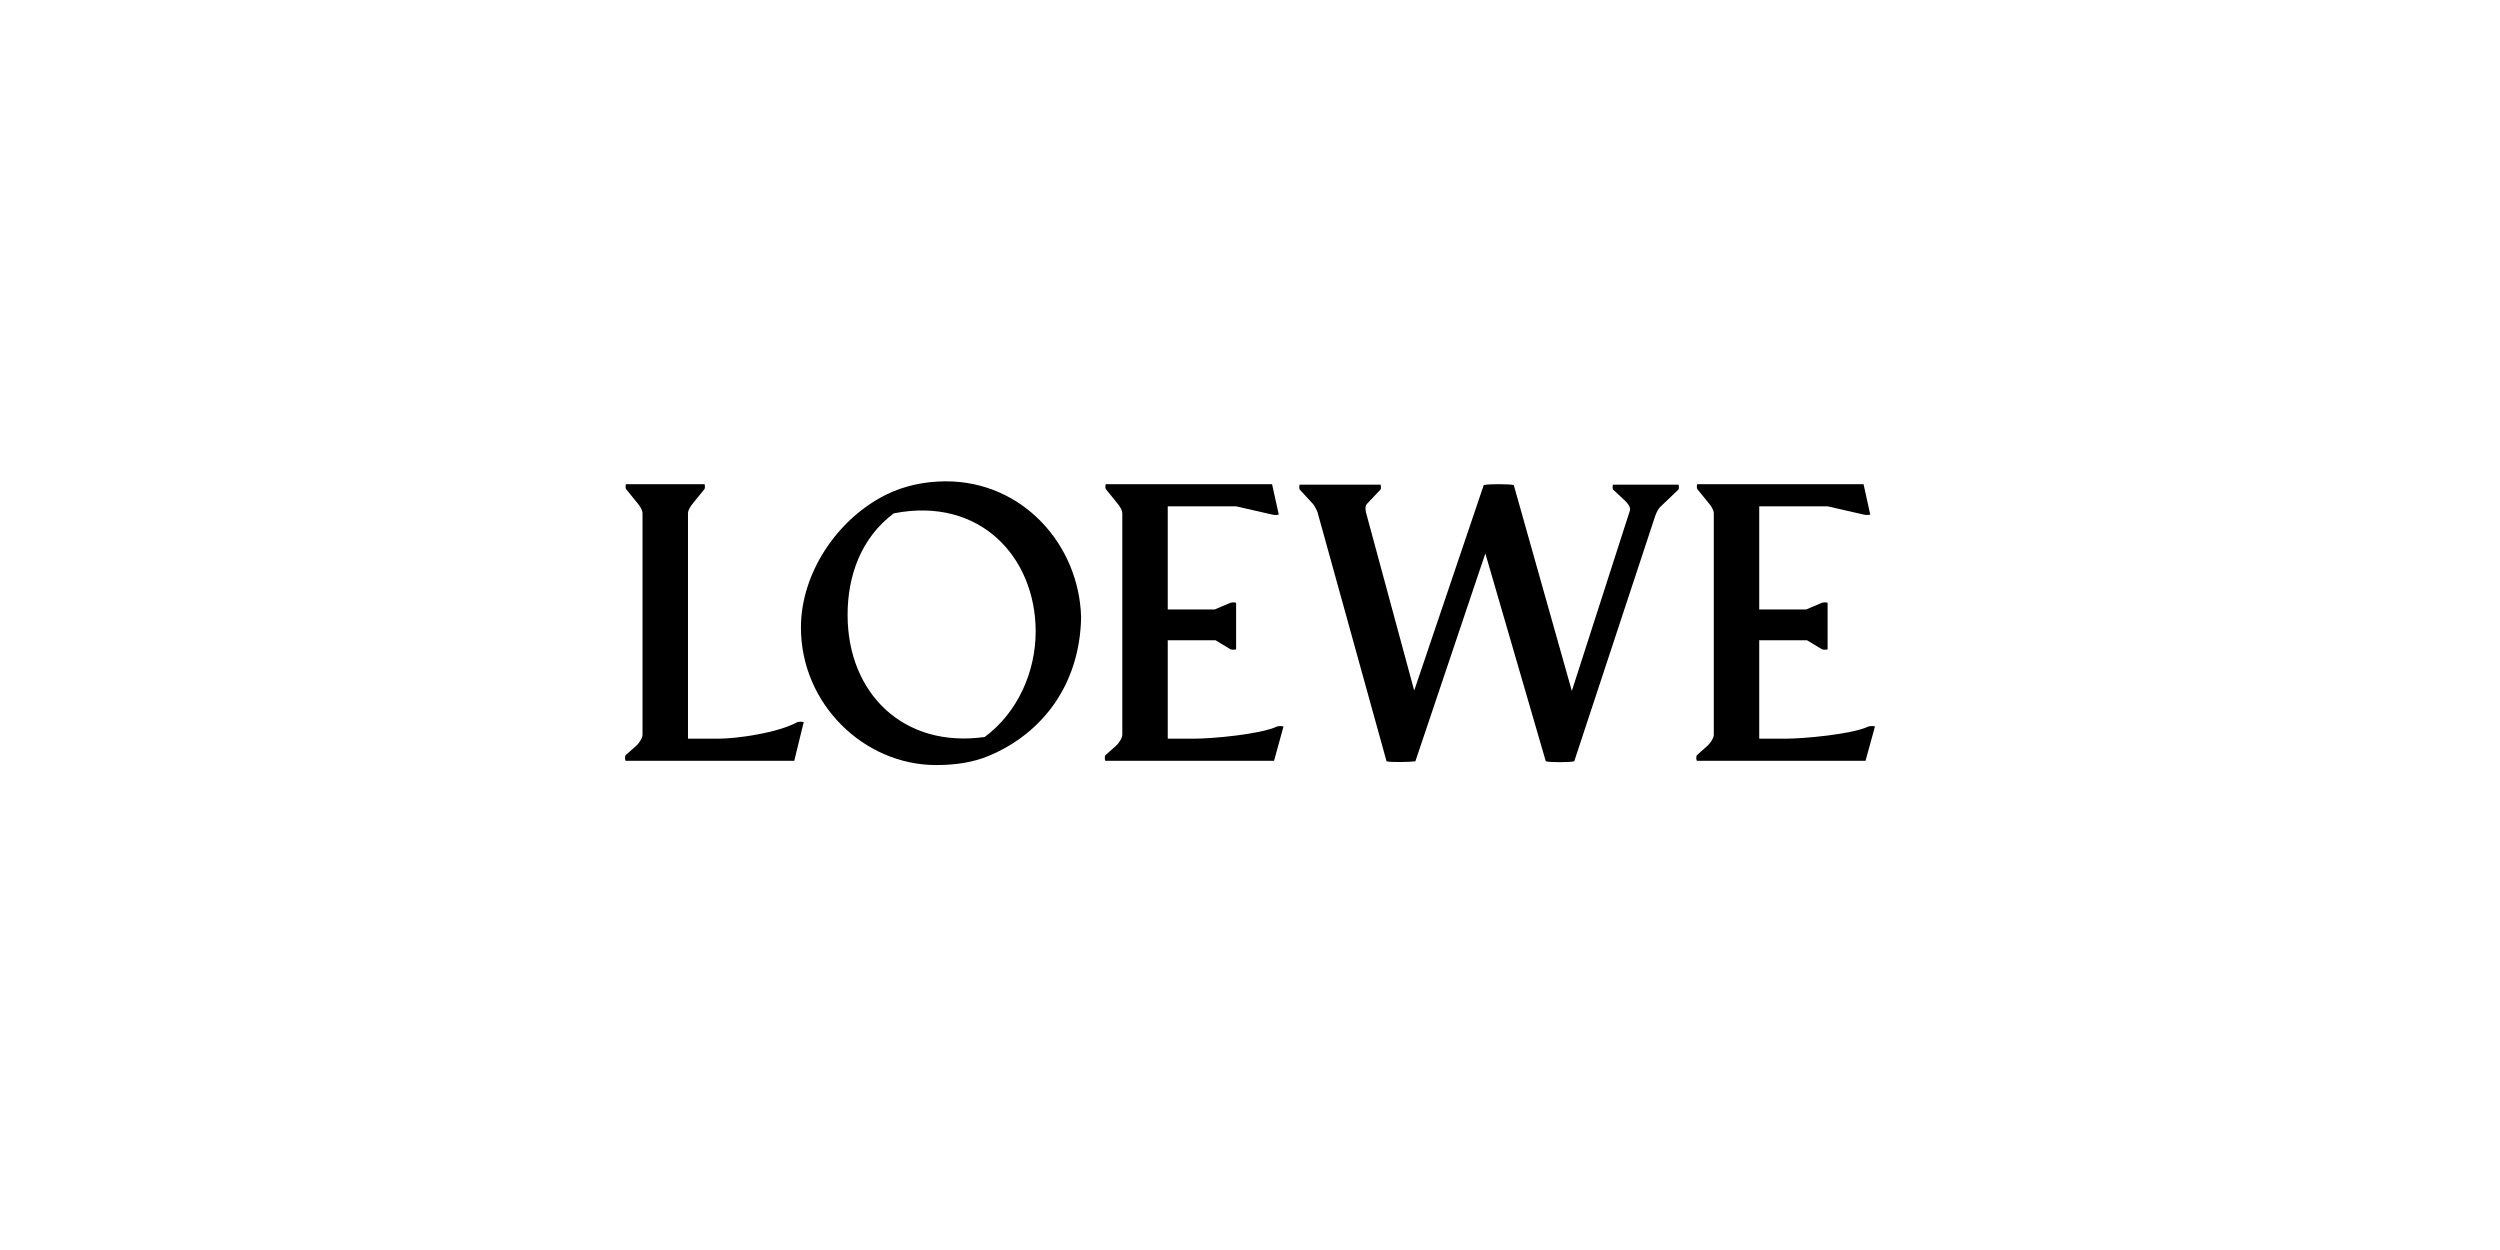
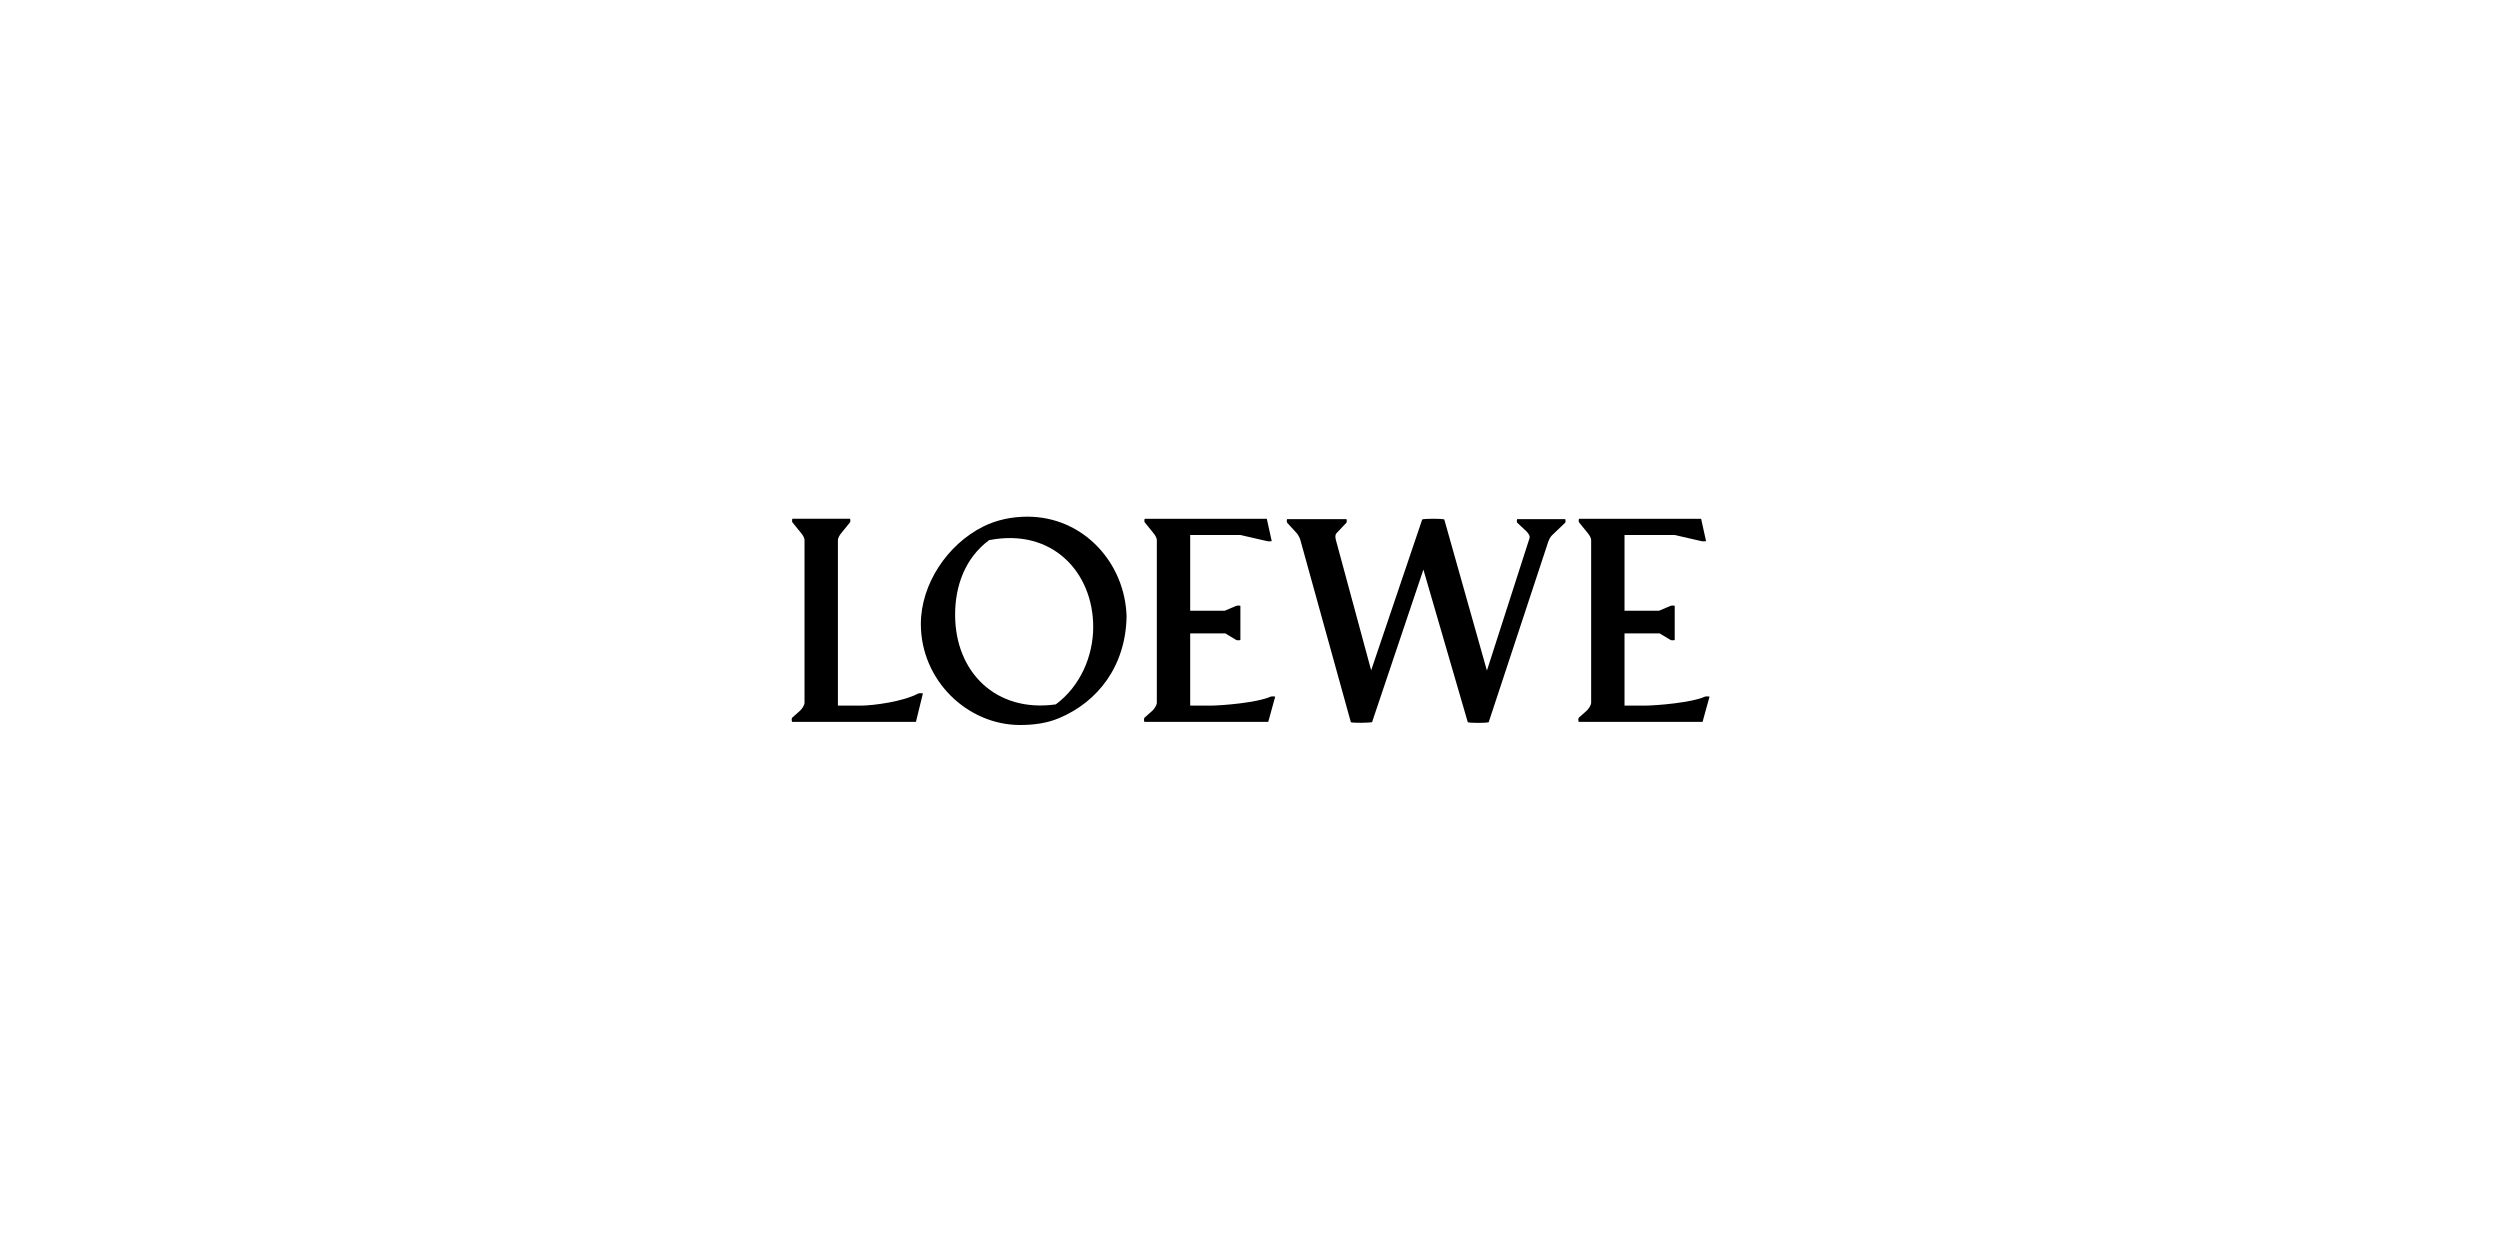
<svg xmlns="http://www.w3.org/2000/svg" width="300" height="150" viewBox="0 0 300 150" fill="none">
-   <path d="M95.693 86.65C93.276 87.977 88.343 88.642 86.209 88.642H82.558V61.613C82.558 61.188 82.891 60.712 83.127 60.426L84.55 58.671C84.55 58.671 84.646 58.435 84.55 58.103H75.111C75.015 58.435 75.111 58.671 75.111 58.671L76.534 60.426C76.77 60.712 77.103 61.184 77.103 61.613V88.166C77.103 88.592 76.627 89.257 76.345 89.493L75.065 90.63C75.065 90.63 74.922 90.916 75.065 91.294H95.311L96.448 86.647C96.072 86.554 95.693 86.65 95.693 86.65Z" fill="black" />
-   <path d="M129.733 74.074C129.497 65.347 122.715 57.76 113.516 57.76C111.003 57.76 108.489 58.282 106.309 59.373C100.428 62.312 96.112 68.808 96.112 75.304C96.112 84.503 103.699 91.806 112.329 91.806C114.557 91.806 116.738 91.521 118.732 90.669C125.039 88.013 129.59 82.182 129.733 74.074ZM107.256 61.6C117.642 59.562 124.281 66.909 124.281 75.779C124.281 80.52 122.193 85.453 118.164 88.439C108.396 89.815 101.711 83.176 101.711 73.788C101.711 69.094 103.323 64.542 107.256 61.6Z" fill="black" />
-   <path d="M153.264 87.172C151.272 88.12 145.441 88.642 143.307 88.642H140.129V76.833H145.867L147.669 77.923C147.669 77.923 148.001 78.02 148.333 77.923V72.328C148.048 72.232 147.669 72.328 147.669 72.328L145.77 73.133H140.129V60.759H148.333L152.695 61.756C152.695 61.756 153.074 61.853 153.453 61.756L152.649 58.106H132.685C132.589 58.438 132.685 58.674 132.685 58.674L134.108 60.43C134.344 60.716 134.676 61.188 134.676 61.617V88.169C134.676 88.595 134.201 89.26 133.918 89.496L132.638 90.633C132.638 90.633 132.496 90.919 132.638 91.298H152.885L154.022 87.172C153.643 87.076 153.264 87.172 153.264 87.172Z" fill="black" />
-   <path d="M224.242 87.172C222.251 88.12 216.419 88.642 214.285 88.642H211.107V76.833H216.845L218.647 77.923C218.647 77.923 218.979 78.02 219.312 77.923V72.328C219.026 72.232 218.647 72.328 218.647 72.328L216.749 73.133H211.107V60.759H219.312L223.674 61.756C223.674 61.756 224.053 61.853 224.432 61.756L223.627 58.106H203.663C203.567 58.438 203.663 58.674 203.663 58.674L205.086 60.43C205.322 60.712 205.655 61.188 205.655 61.613V88.166C205.655 88.592 205.179 89.257 204.897 89.493L203.617 90.63C203.617 90.63 203.474 90.915 203.617 91.294H223.863L225 87.169C224.621 87.076 224.242 87.172 224.242 87.172Z" fill="black" />
-   <path d="M201.426 58.163H193.554C193.457 58.495 193.554 58.731 193.554 58.731L195.023 60.107C195.309 60.393 195.688 60.819 195.591 61.244H195.595L188.62 82.913L181.652 58.209C181.176 58.066 178.57 58.066 178.048 58.209L169.704 82.867L163.916 61.484H163.919C163.822 61.058 163.822 60.726 164.015 60.486L165.674 58.731C165.674 58.731 165.771 58.495 165.674 58.163H155.953C155.857 58.495 155.953 58.731 155.953 58.731L157.566 60.486C157.709 60.629 158.041 61.244 158.088 61.434H158.094L166.386 91.354C166.811 91.497 169.278 91.451 169.846 91.354L178.241 66.411L185.495 91.354C185.97 91.497 188.387 91.497 188.909 91.354L198.627 61.906L198.63 61.909C198.773 61.484 199.009 61.008 199.342 60.722L201.429 58.731C201.426 58.731 201.522 58.495 201.426 58.163Z" fill="black" />
+   <path d="M110.194 83.214C108.419 84.188 104.797 84.676 103.229 84.676H100.549V64.829C100.549 64.517 100.793 64.168 100.966 63.958L102.011 62.669C102.011 62.669 102.082 62.496 102.011 62.252H95.081C95.01 62.496 95.081 62.669 95.081 62.669L96.126 63.958C96.299 64.168 96.543 64.514 96.543 64.829V84.327C96.543 84.639 96.194 85.128 95.987 85.301L95.047 86.136C95.047 86.136 94.942 86.346 95.047 86.624H109.913L110.748 83.211C110.472 83.143 110.194 83.214 110.194 83.214Z" fill="black" />
+   <path d="M135.189 73.979C135.016 67.571 130.036 62 123.281 62C121.436 62 119.59 62.383 117.989 63.184C113.67 65.342 110.502 70.112 110.502 74.882C110.502 81.637 116.072 87 122.41 87C124.045 87 125.647 86.79 127.111 86.165C131.742 84.215 135.084 79.933 135.189 73.979ZM118.685 64.82C126.311 63.323 131.186 68.718 131.186 75.231C131.186 78.712 129.653 82.335 126.694 84.527C119.522 85.538 114.613 80.663 114.613 73.769C114.613 70.322 115.797 66.98 118.685 64.82Z" fill="black" />
+   <path d="M152.468 83.597C151.006 84.293 146.724 84.676 145.156 84.676H142.823V76.005H147.036L148.359 76.806C148.359 76.806 148.603 76.876 148.848 76.806V72.697C148.638 72.626 148.359 72.697 148.359 72.697L146.965 73.288H142.823V64.202H148.848L152.05 64.934C152.05 64.934 152.329 65.005 152.607 64.934L152.016 62.254H137.357C137.286 62.498 137.357 62.671 137.357 62.671L138.402 63.96C138.575 64.17 138.819 64.517 138.819 64.832V84.329C138.819 84.642 138.47 85.13 138.263 85.303L137.323 86.138C137.323 86.138 137.218 86.348 137.323 86.626H152.189L153.024 83.597C152.746 83.526 152.468 83.597 152.468 83.597Z" fill="black" />
+   <path d="M204.587 83.597C203.124 84.293 198.843 84.676 197.275 84.676H194.942V76.005H199.155L200.478 76.806C200.478 76.806 200.722 76.876 200.966 76.806V72.697C200.756 72.626 200.478 72.697 200.478 72.697L199.084 73.288H194.942V64.202H200.966L204.169 64.934C204.169 64.934 204.448 65.005 204.726 64.934L204.135 62.254H189.476C189.405 62.498 189.476 62.671 189.476 62.671L190.521 63.96C190.694 64.168 190.938 64.517 190.938 64.829V84.327C190.938 84.639 190.589 85.127 190.382 85.301L189.442 86.136C189.442 86.136 189.337 86.346 189.442 86.624H204.308L205.143 83.594C204.865 83.526 204.587 83.597 204.587 83.597Z" fill="black" />
+   <path d="M187.833 62.295H182.052C181.982 62.539 182.052 62.713 182.052 62.713L183.131 63.723C183.341 63.933 183.62 64.246 183.549 64.558H183.551L178.43 80.47L173.313 62.33C172.964 62.224 171.05 62.224 170.667 62.33L164.539 80.436L160.289 64.734H160.292C160.221 64.421 160.221 64.177 160.363 64.002L161.581 62.713C161.581 62.713 161.651 62.539 161.581 62.295H154.443C154.372 62.539 154.443 62.713 154.443 62.713L155.627 64.002C155.732 64.107 155.976 64.558 156.01 64.697H156.015L162.103 86.668C162.416 86.773 164.227 86.739 164.644 86.668L170.808 68.352L176.135 86.668C176.484 86.773 178.259 86.773 178.642 86.668L185.778 65.044L185.78 65.046C185.885 64.734 186.058 64.385 186.302 64.175L187.835 62.713C187.833 62.713 187.904 62.539 187.833 62.295Z" fill="black" />
</svg>
